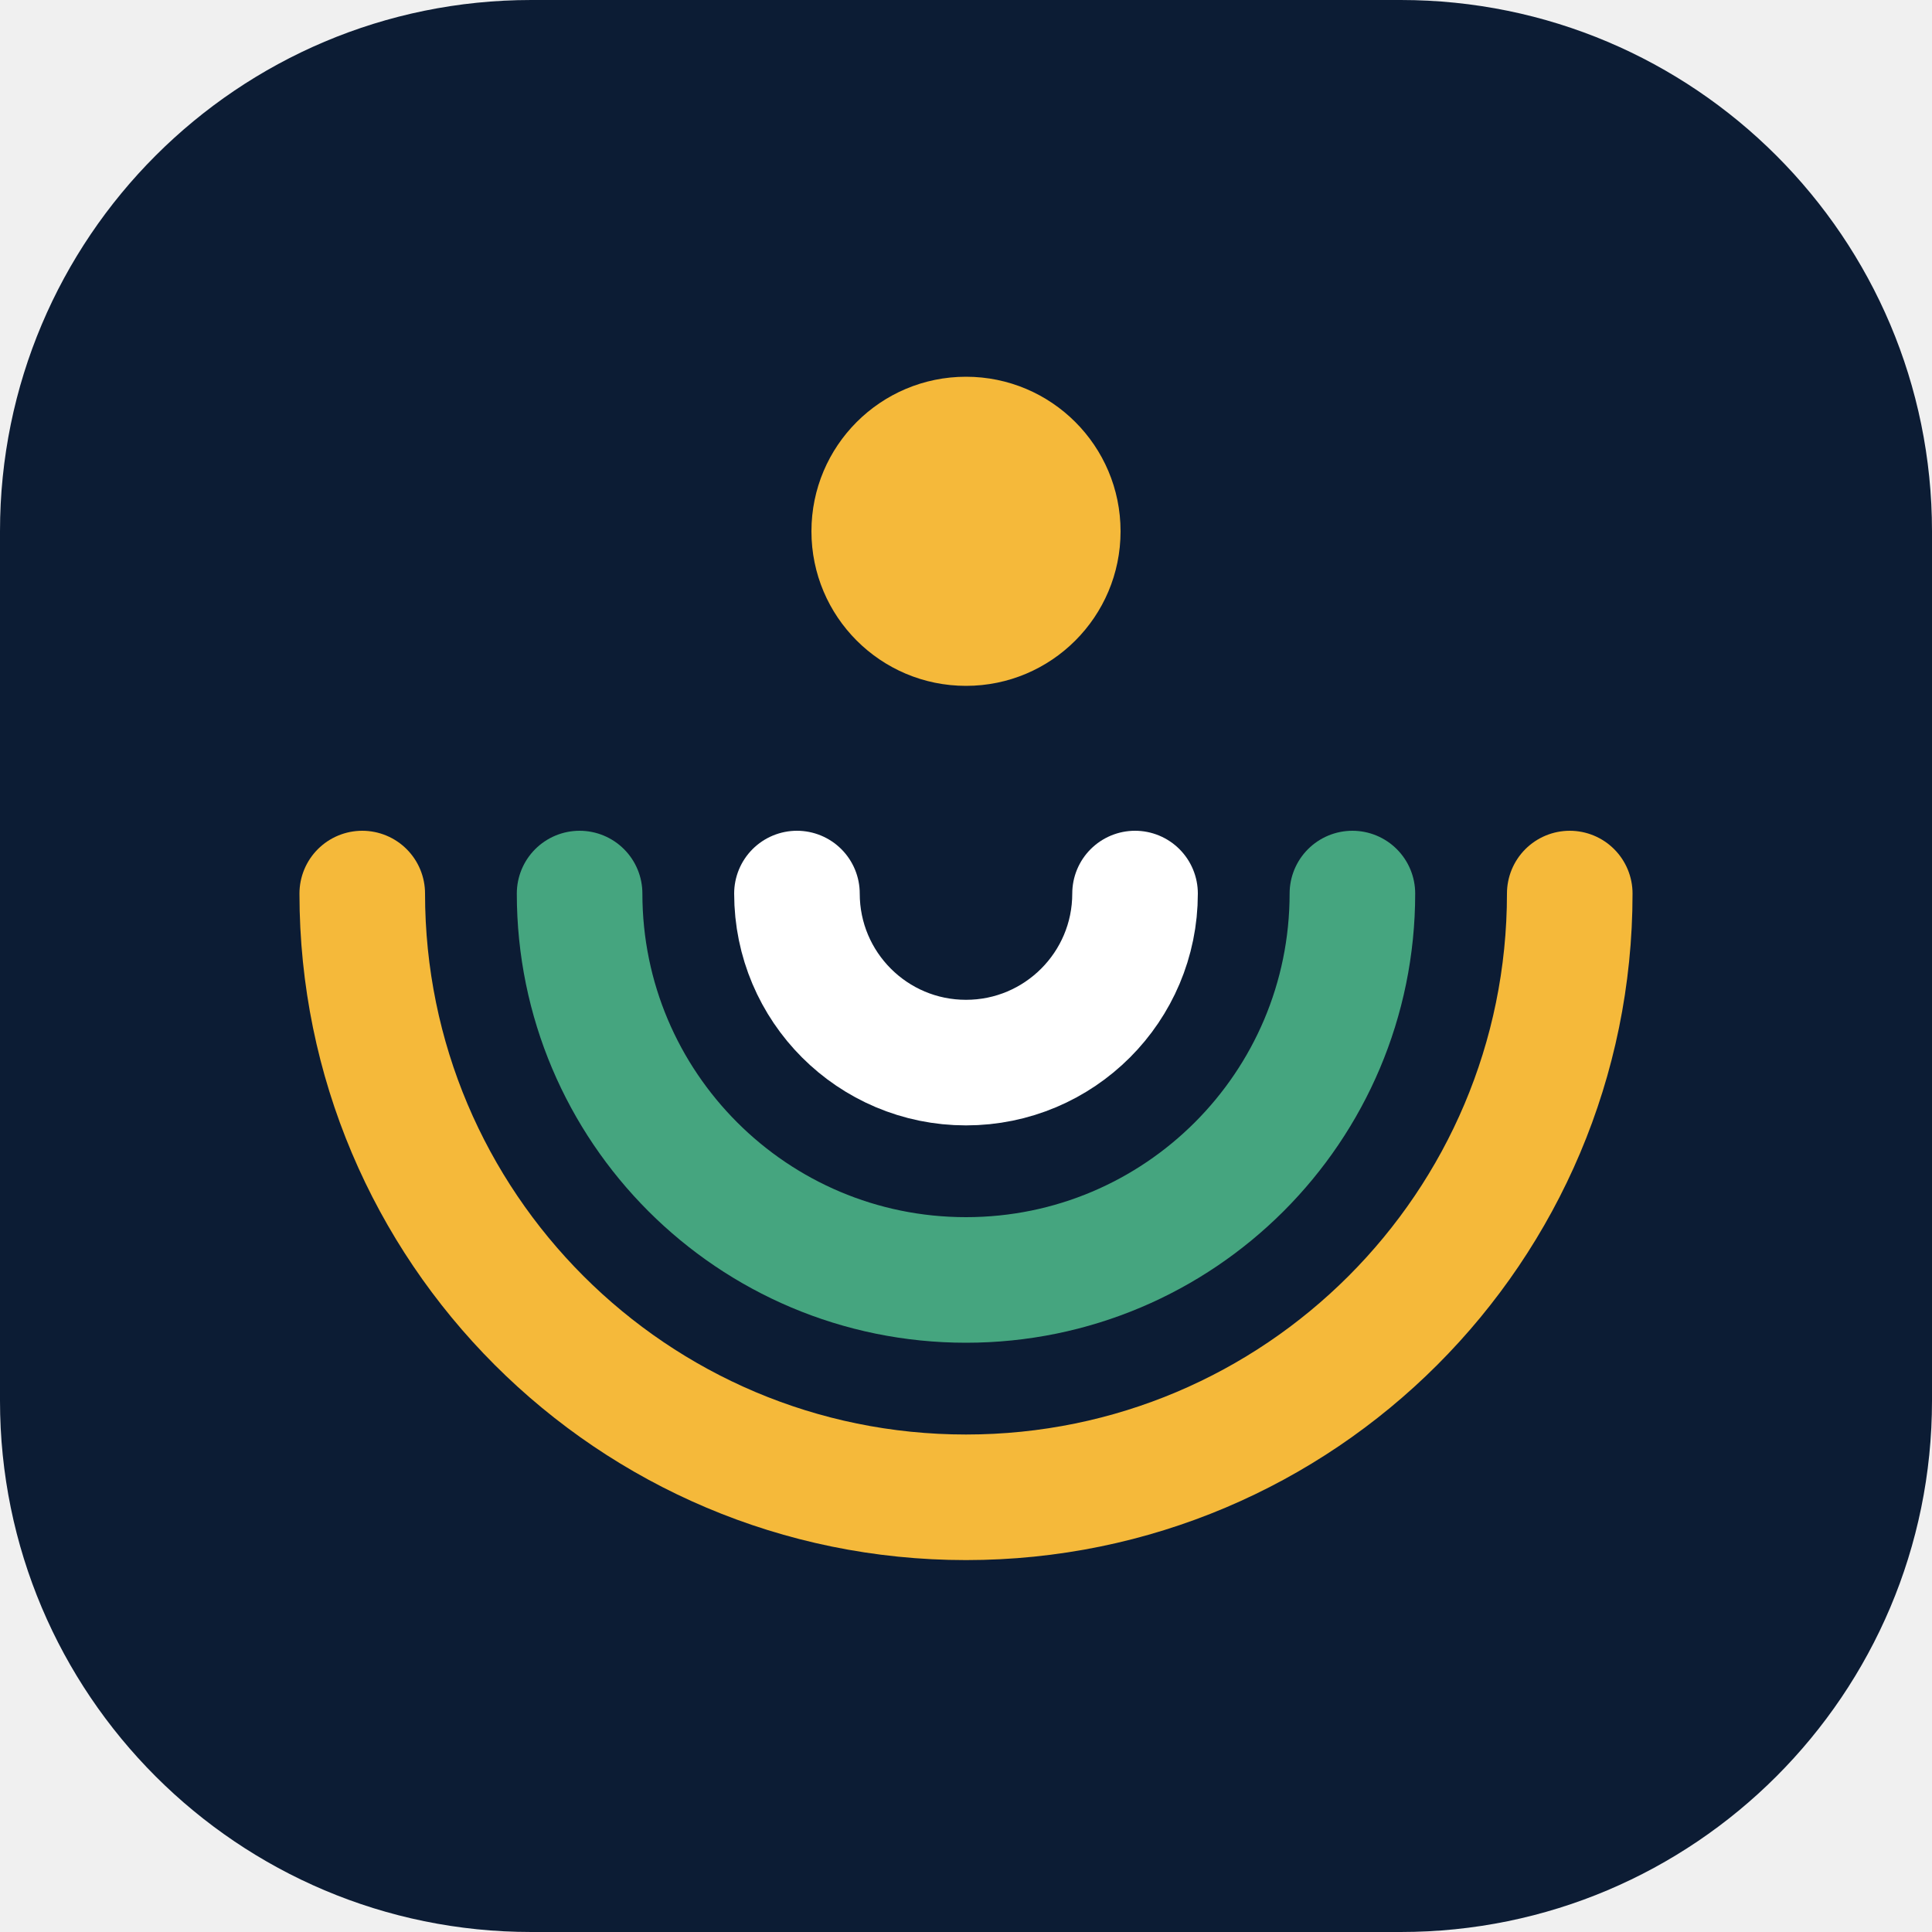
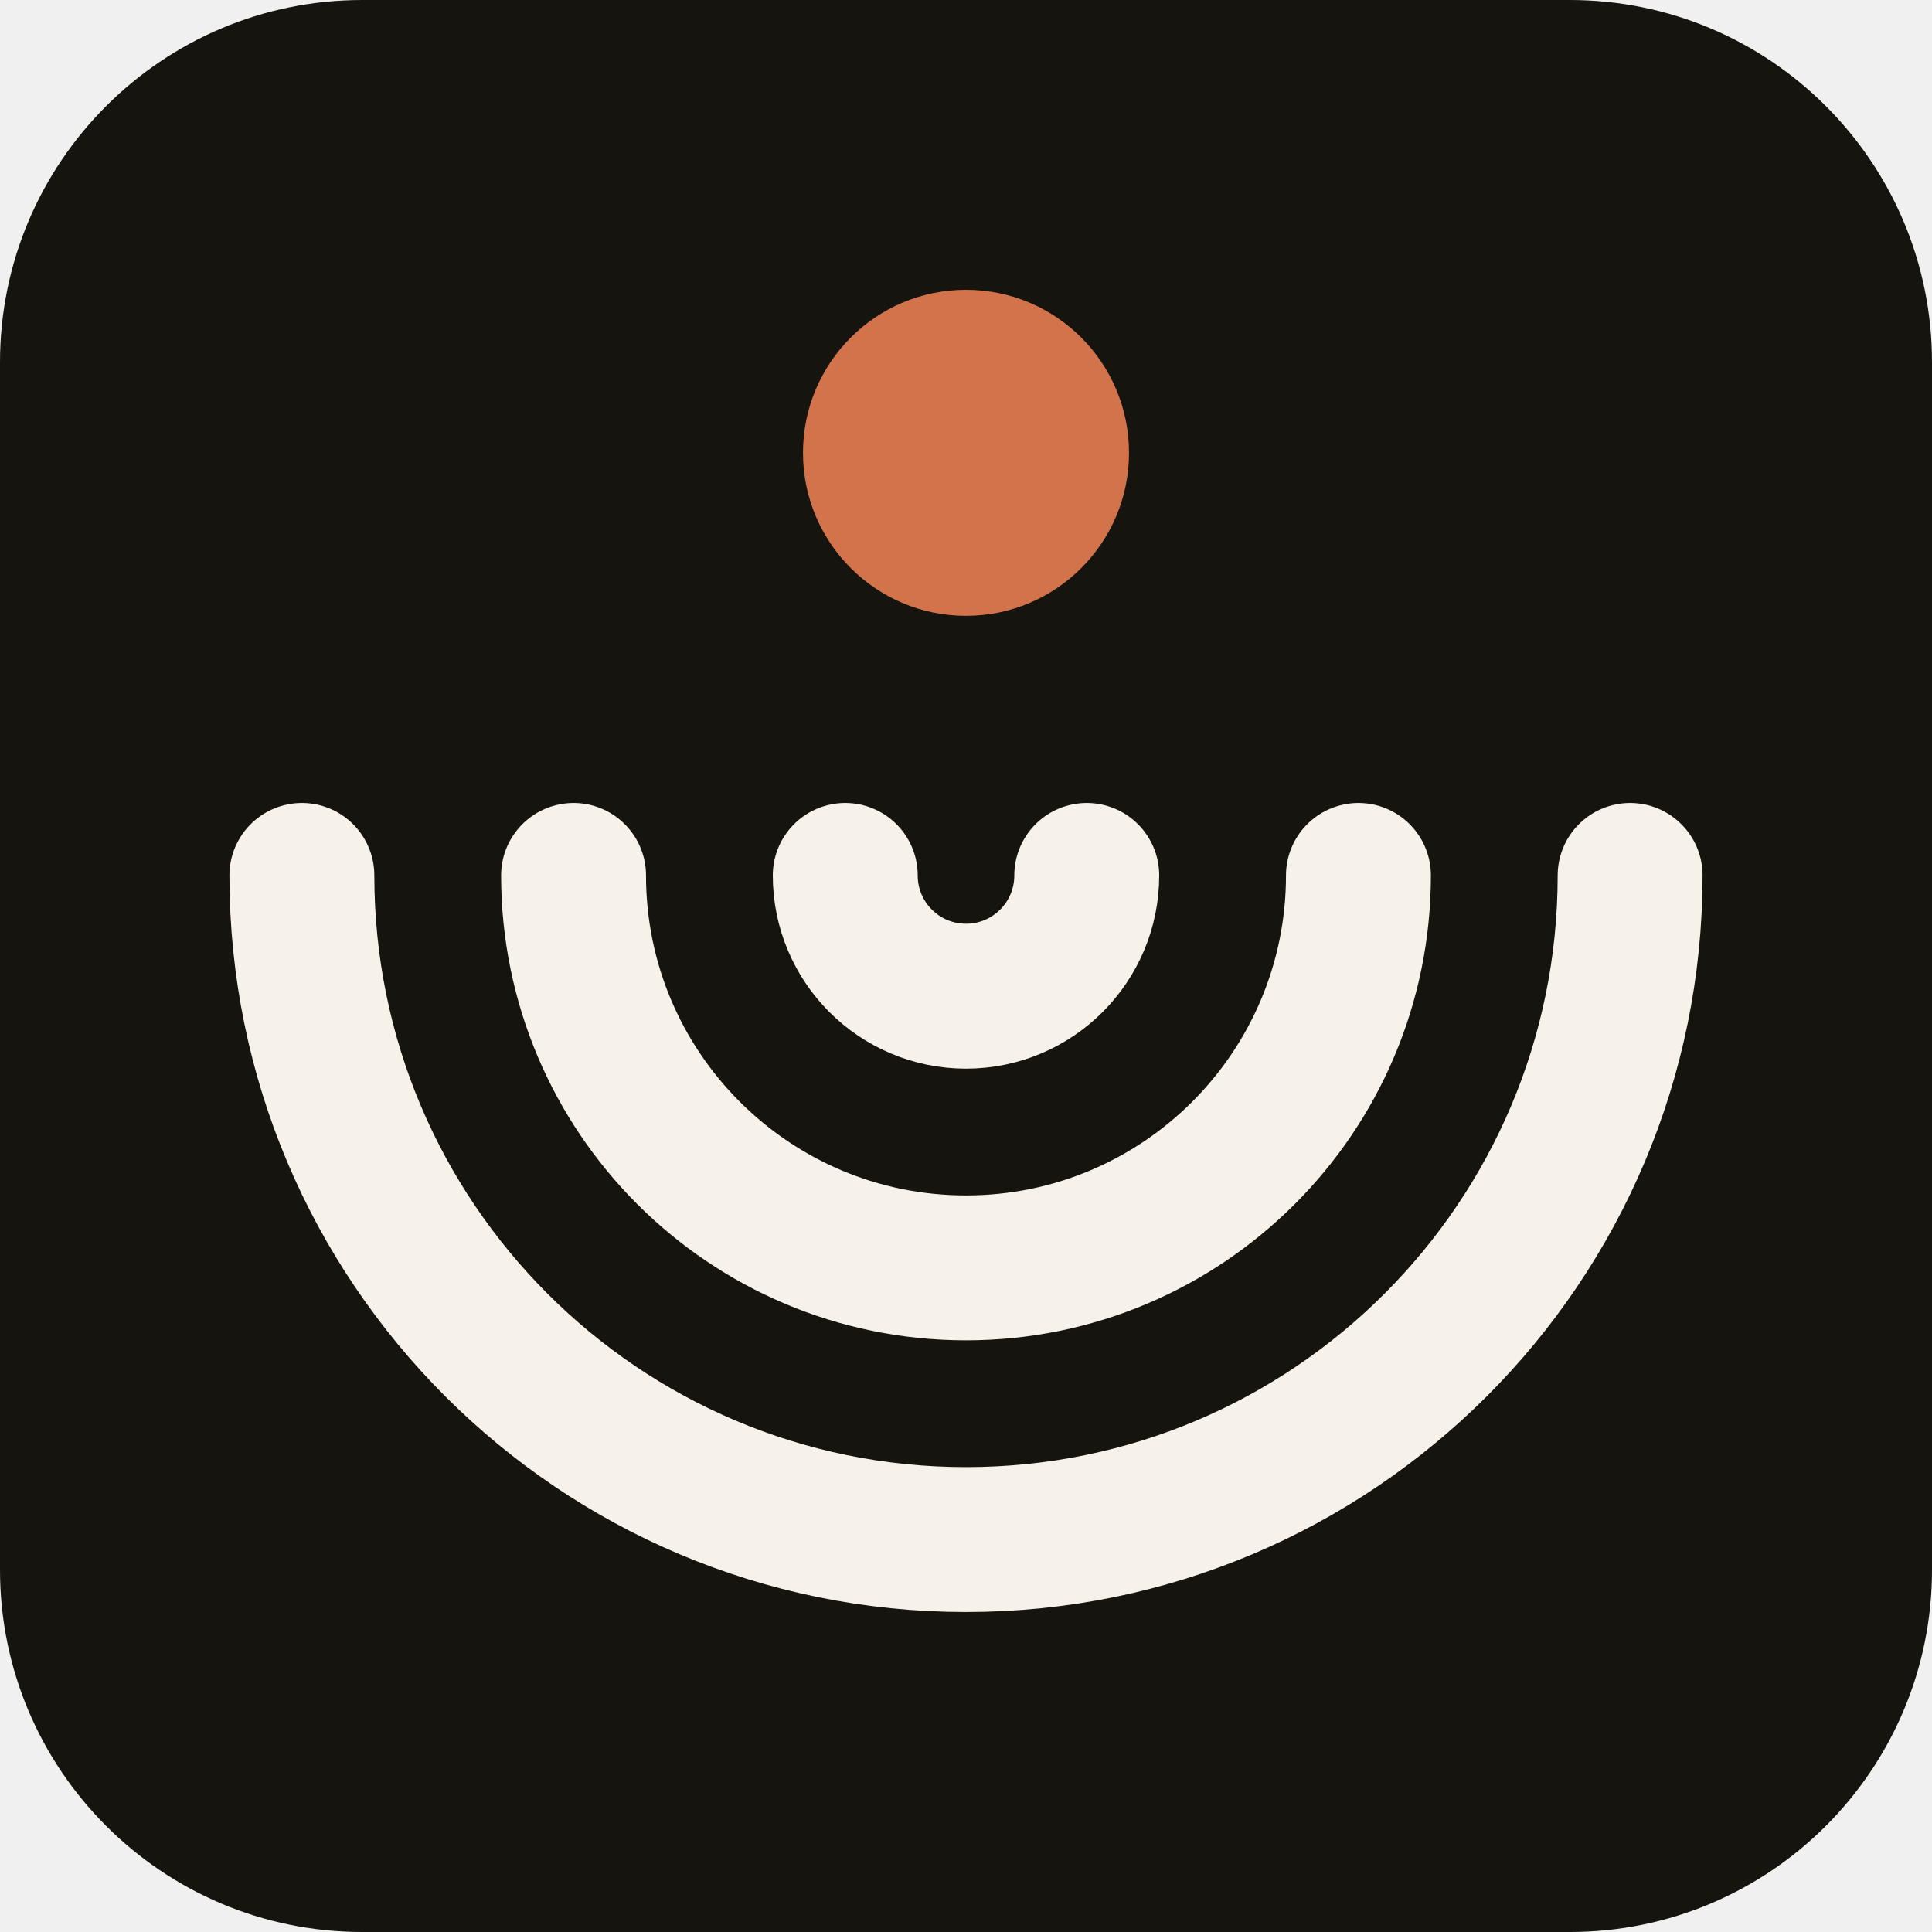
- <svg xmlns="http://www.w3.org/2000/svg" viewBox="0 0 40 40">
-   <rect width="40" height="40" rx="11" fill="#0c1c34" />
-   <path d="M7.5 18.5a12.5 12.5 0 0025 0" fill="none" stroke="#f5b93a" stroke-width="2.6" stroke-linecap="round" />
-   <path d="M12 18.5a8 8 0 0016 0" fill="none" stroke="#45a57f" stroke-width="2.6" stroke-linecap="round" />
-   <path d="M16.5 18.5a3.5 3.5 0 007 0" fill="none" stroke="#fff" stroke-width="2.6" stroke-linecap="round" />
-   <circle cx="20" cy="11" r="3.2" fill="#f5b93a" />
+ <svg xmlns="http://www.w3.org/2000/svg" viewBox="0 0 32 32">
+   <rect width="32" height="32" rx="6" fill="#15140f" />
+   <path d="M5 14.5a11 11 0 0 0 22 0" fill="none" stroke="#f6f2ea" stroke-width="2.4" stroke-linecap="round" />
+   <path d="M9.5 14.5a6.5 6.5 0 0 0 13 0" fill="none" stroke="#f6f2ea" stroke-width="2.4" stroke-linecap="round" />
+   <path d="M14 14.5a2 2 0 0 0 4 0" fill="none" stroke="#f6f2ea" stroke-width="2.4" stroke-linecap="round" />
+   <circle cx="16" cy="7.5" r="2.7" fill="#d2734c" />
</svg>
